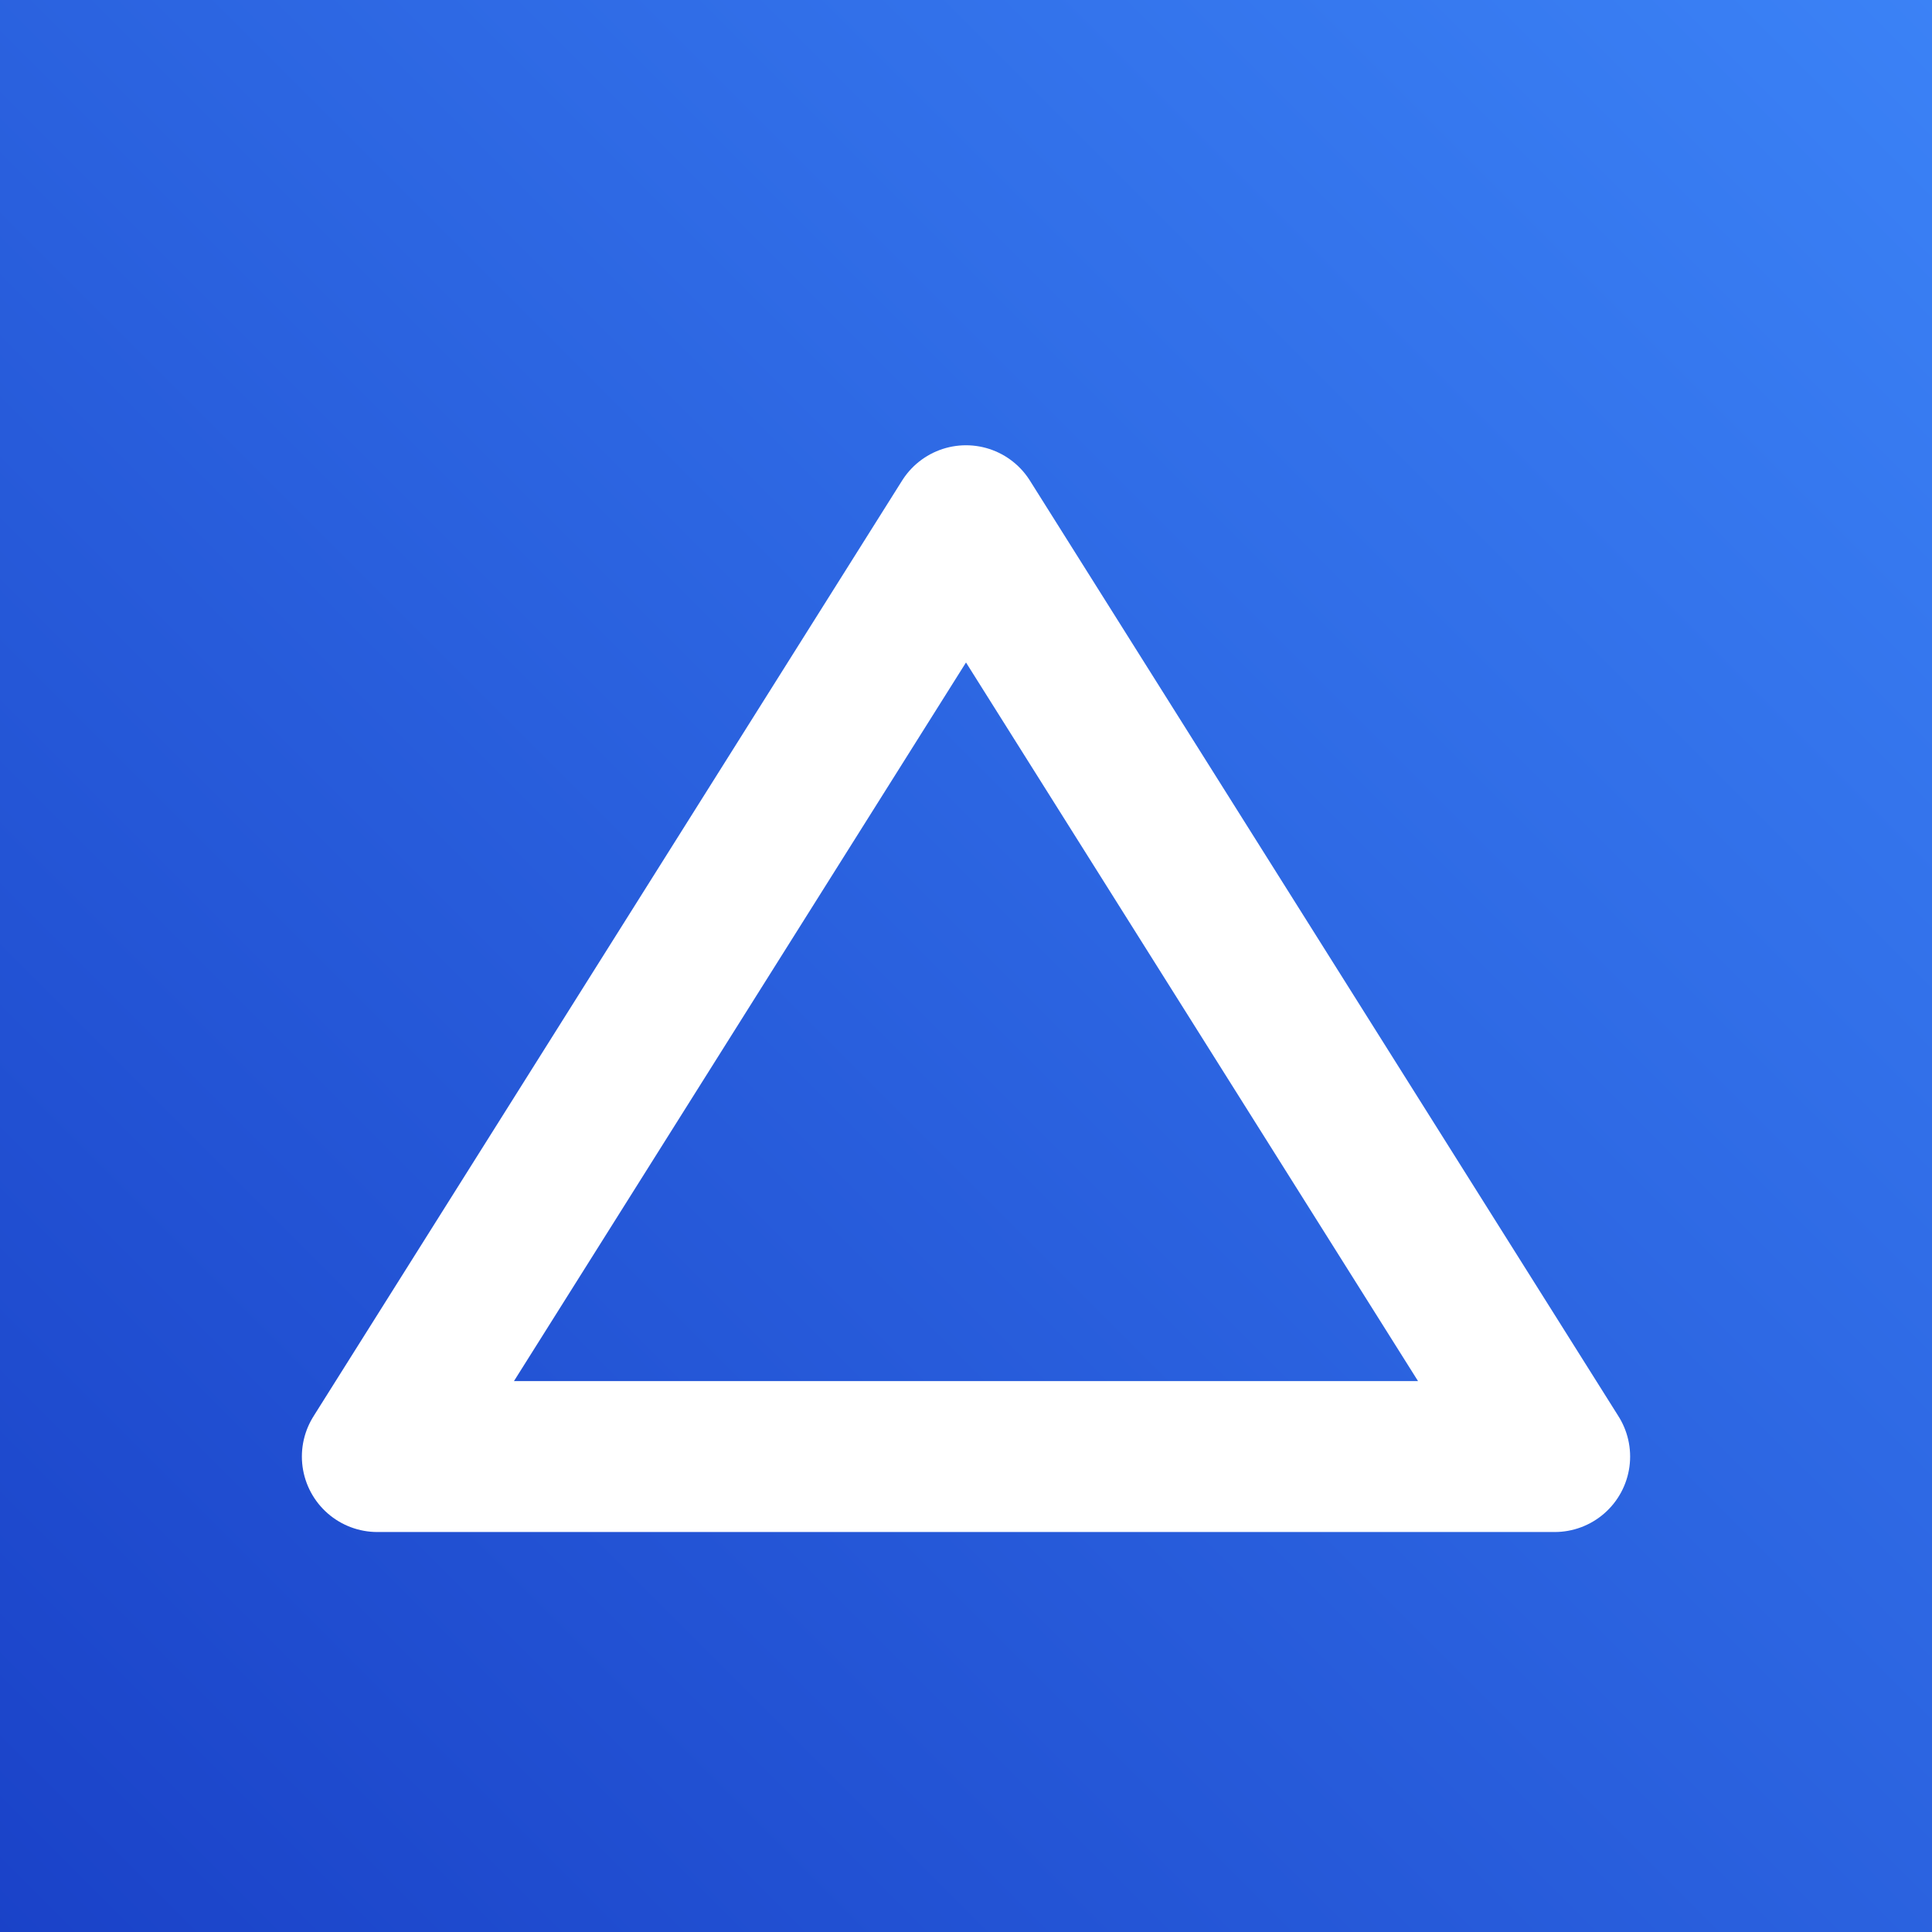
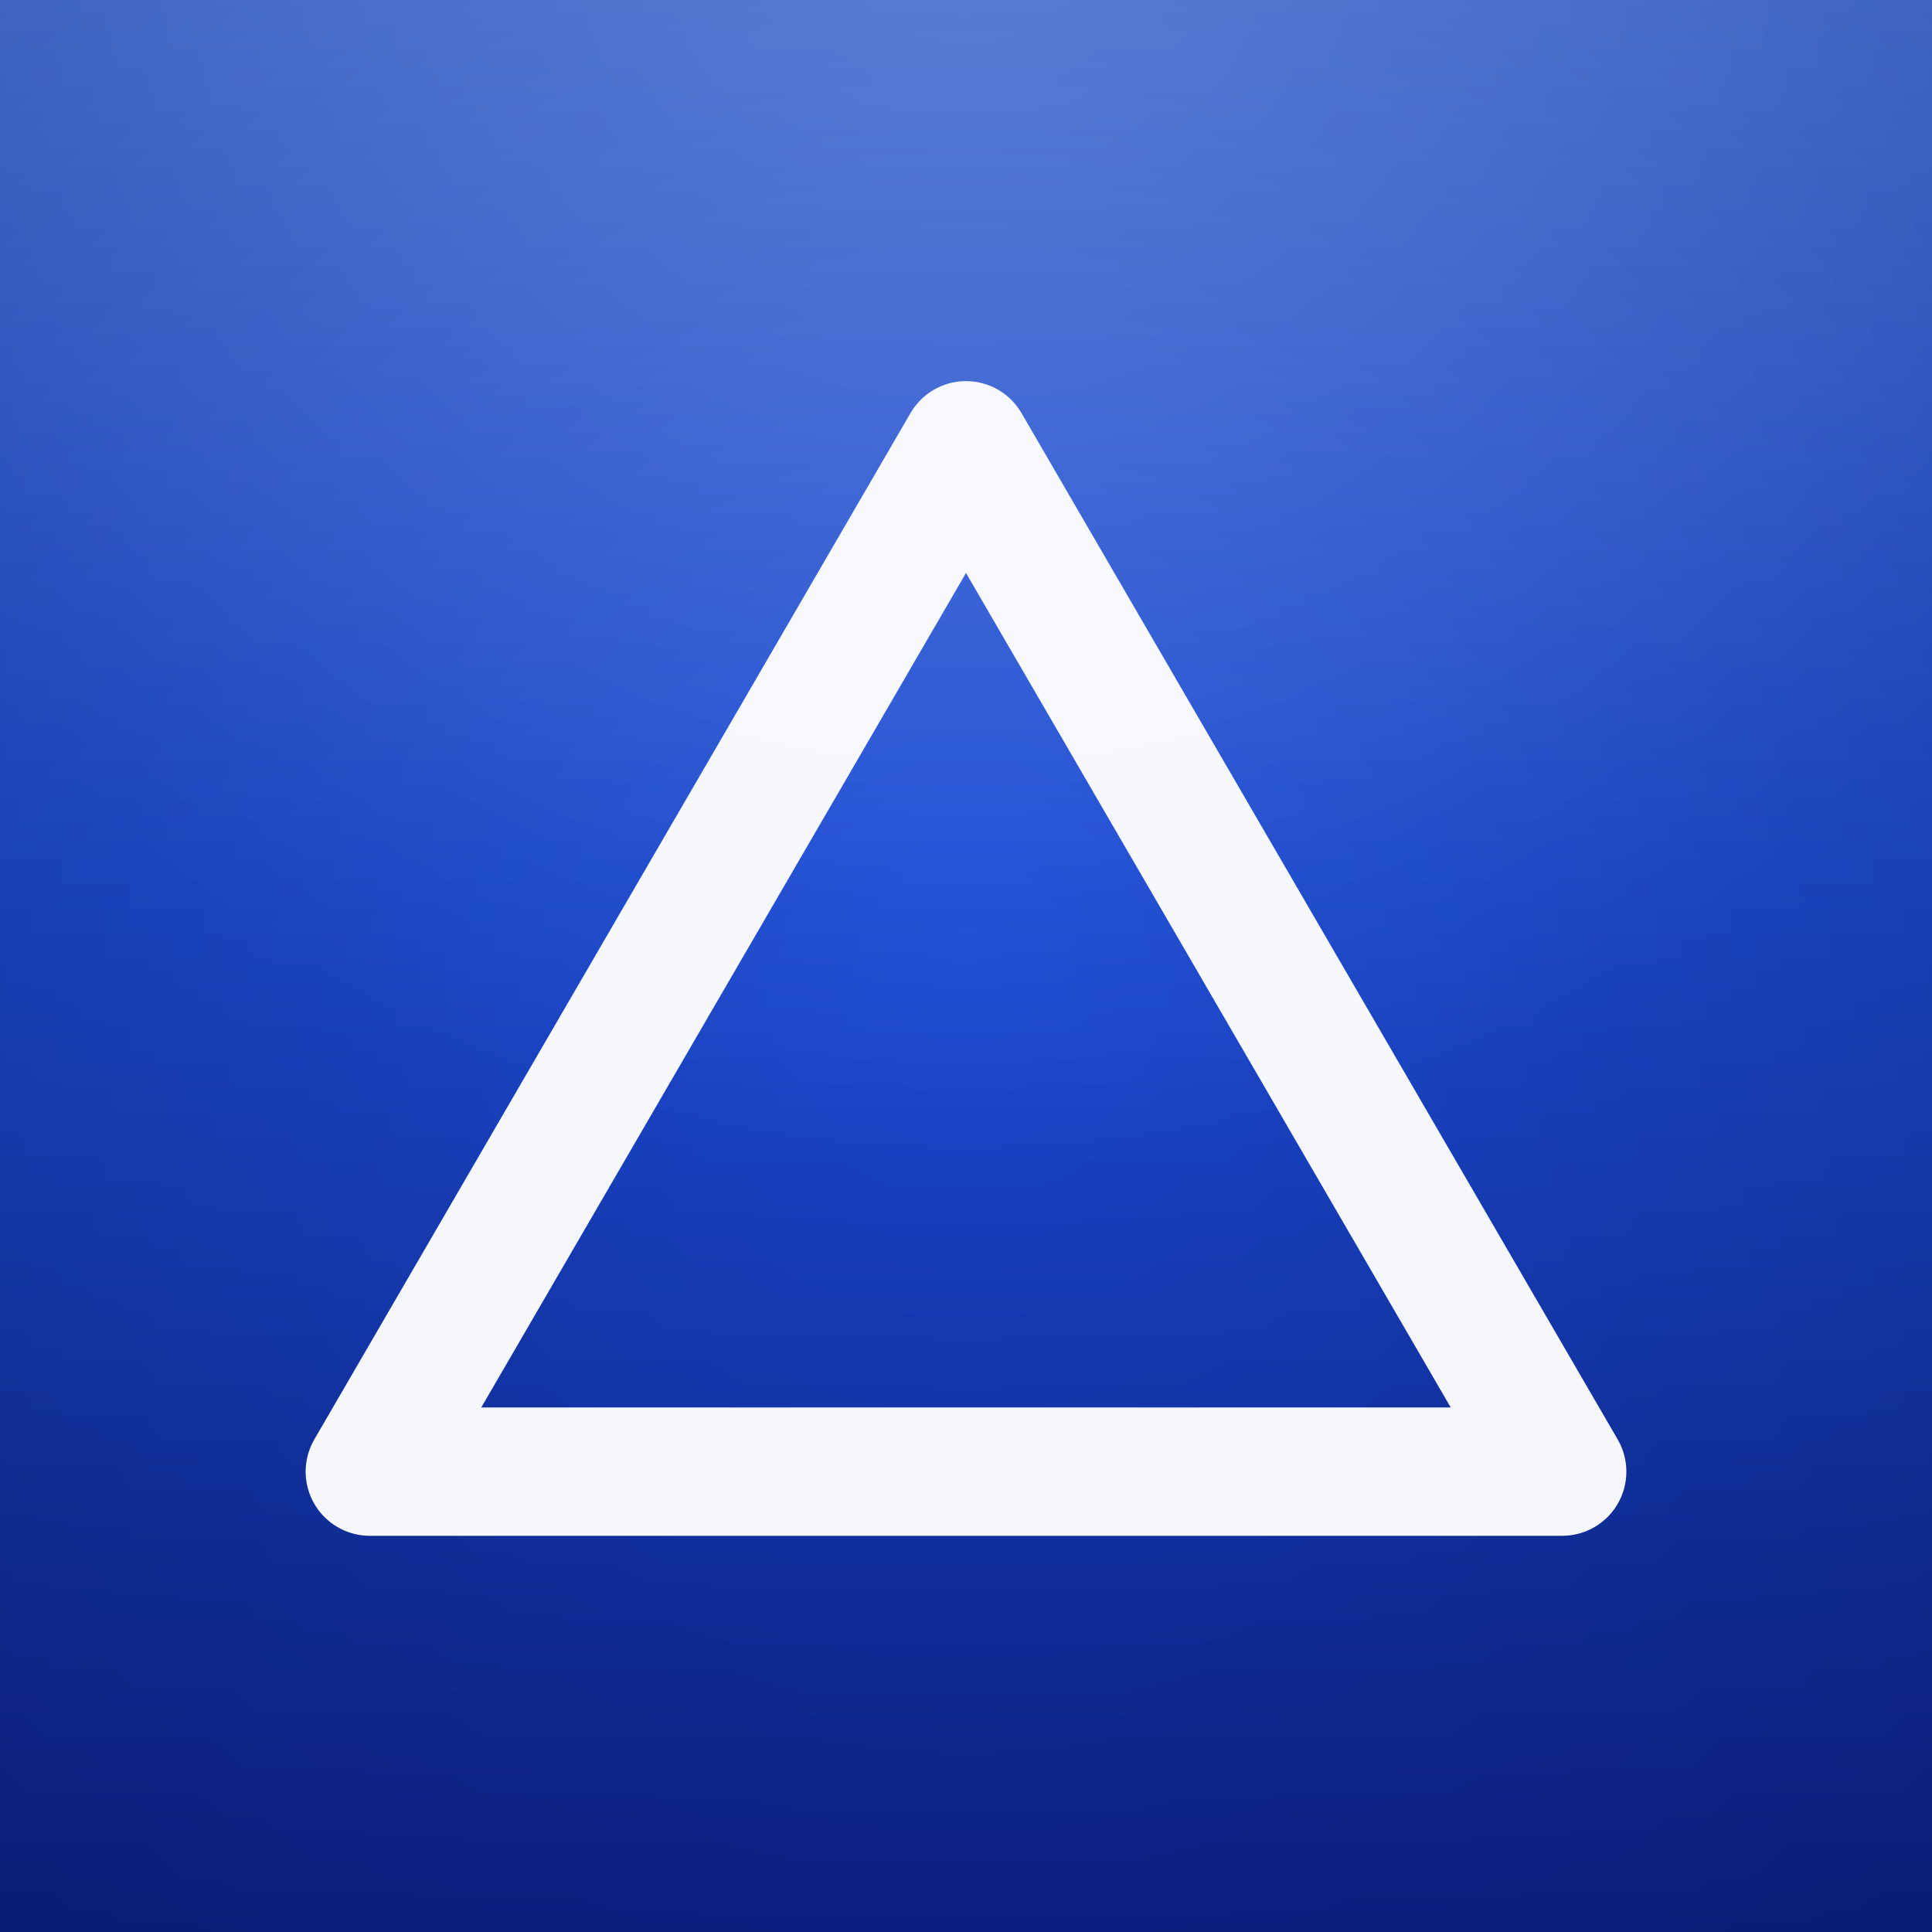
<svg xmlns="http://www.w3.org/2000/svg" viewBox="0 0 512 512">
  <defs>
-     <linearGradient id="bg" x1="0%" y1="100%" x2="100%" y2="0%">
-       <stop offset="0%" stop-color="#1A42C8" />
-       <stop offset="100%" stop-color="#3B82F6" />
+     <linearGradient id="bg" x1="0" y1="512" x2="0" y2="0" gradientUnits="userSpaceOnUse">
+       <stop offset="0%" stop-color="#0C2494" />
+       <stop offset="55%" stop-color="#1D4ED8" />
+       <stop offset="100%" stop-color="#4A7AF5" />
    </linearGradient>
+     <radialGradient id="shine" cx="50%" cy="-5%" r="65%">
+       <stop offset="0%" stop-color="#FFFFFF" stop-opacity="0.18" />
+       <stop offset="100%" stop-color="#FFFFFF" stop-opacity="0" />
+     </radialGradient>
+     <radialGradient id="vignette" cx="50%" cy="50%" r="70%">
+       <stop offset="0%" stop-color="#000000" stop-opacity="0" />
+       <stop offset="100%" stop-color="#000000" stop-opacity="0.22" />
+     </radialGradient>
  </defs>
  <rect width="512" height="512" fill="url(#bg)" />
-   <path d="M256,138 L100,386 L412,386 Z" fill="none" stroke="white" stroke-width="40" stroke-linejoin="round" stroke-linecap="round" />
+   <rect width="512" height="512" fill="url(#shine)" />
+   <rect width="512" height="512" fill="url(#vignette)" />
+   <path d="M256,118 L98,390 L414,390 Z" fill="none" stroke="#FFFFFF" stroke-opacity="0.96" stroke-width="34" stroke-linejoin="round" stroke-linecap="round" />
</svg>
